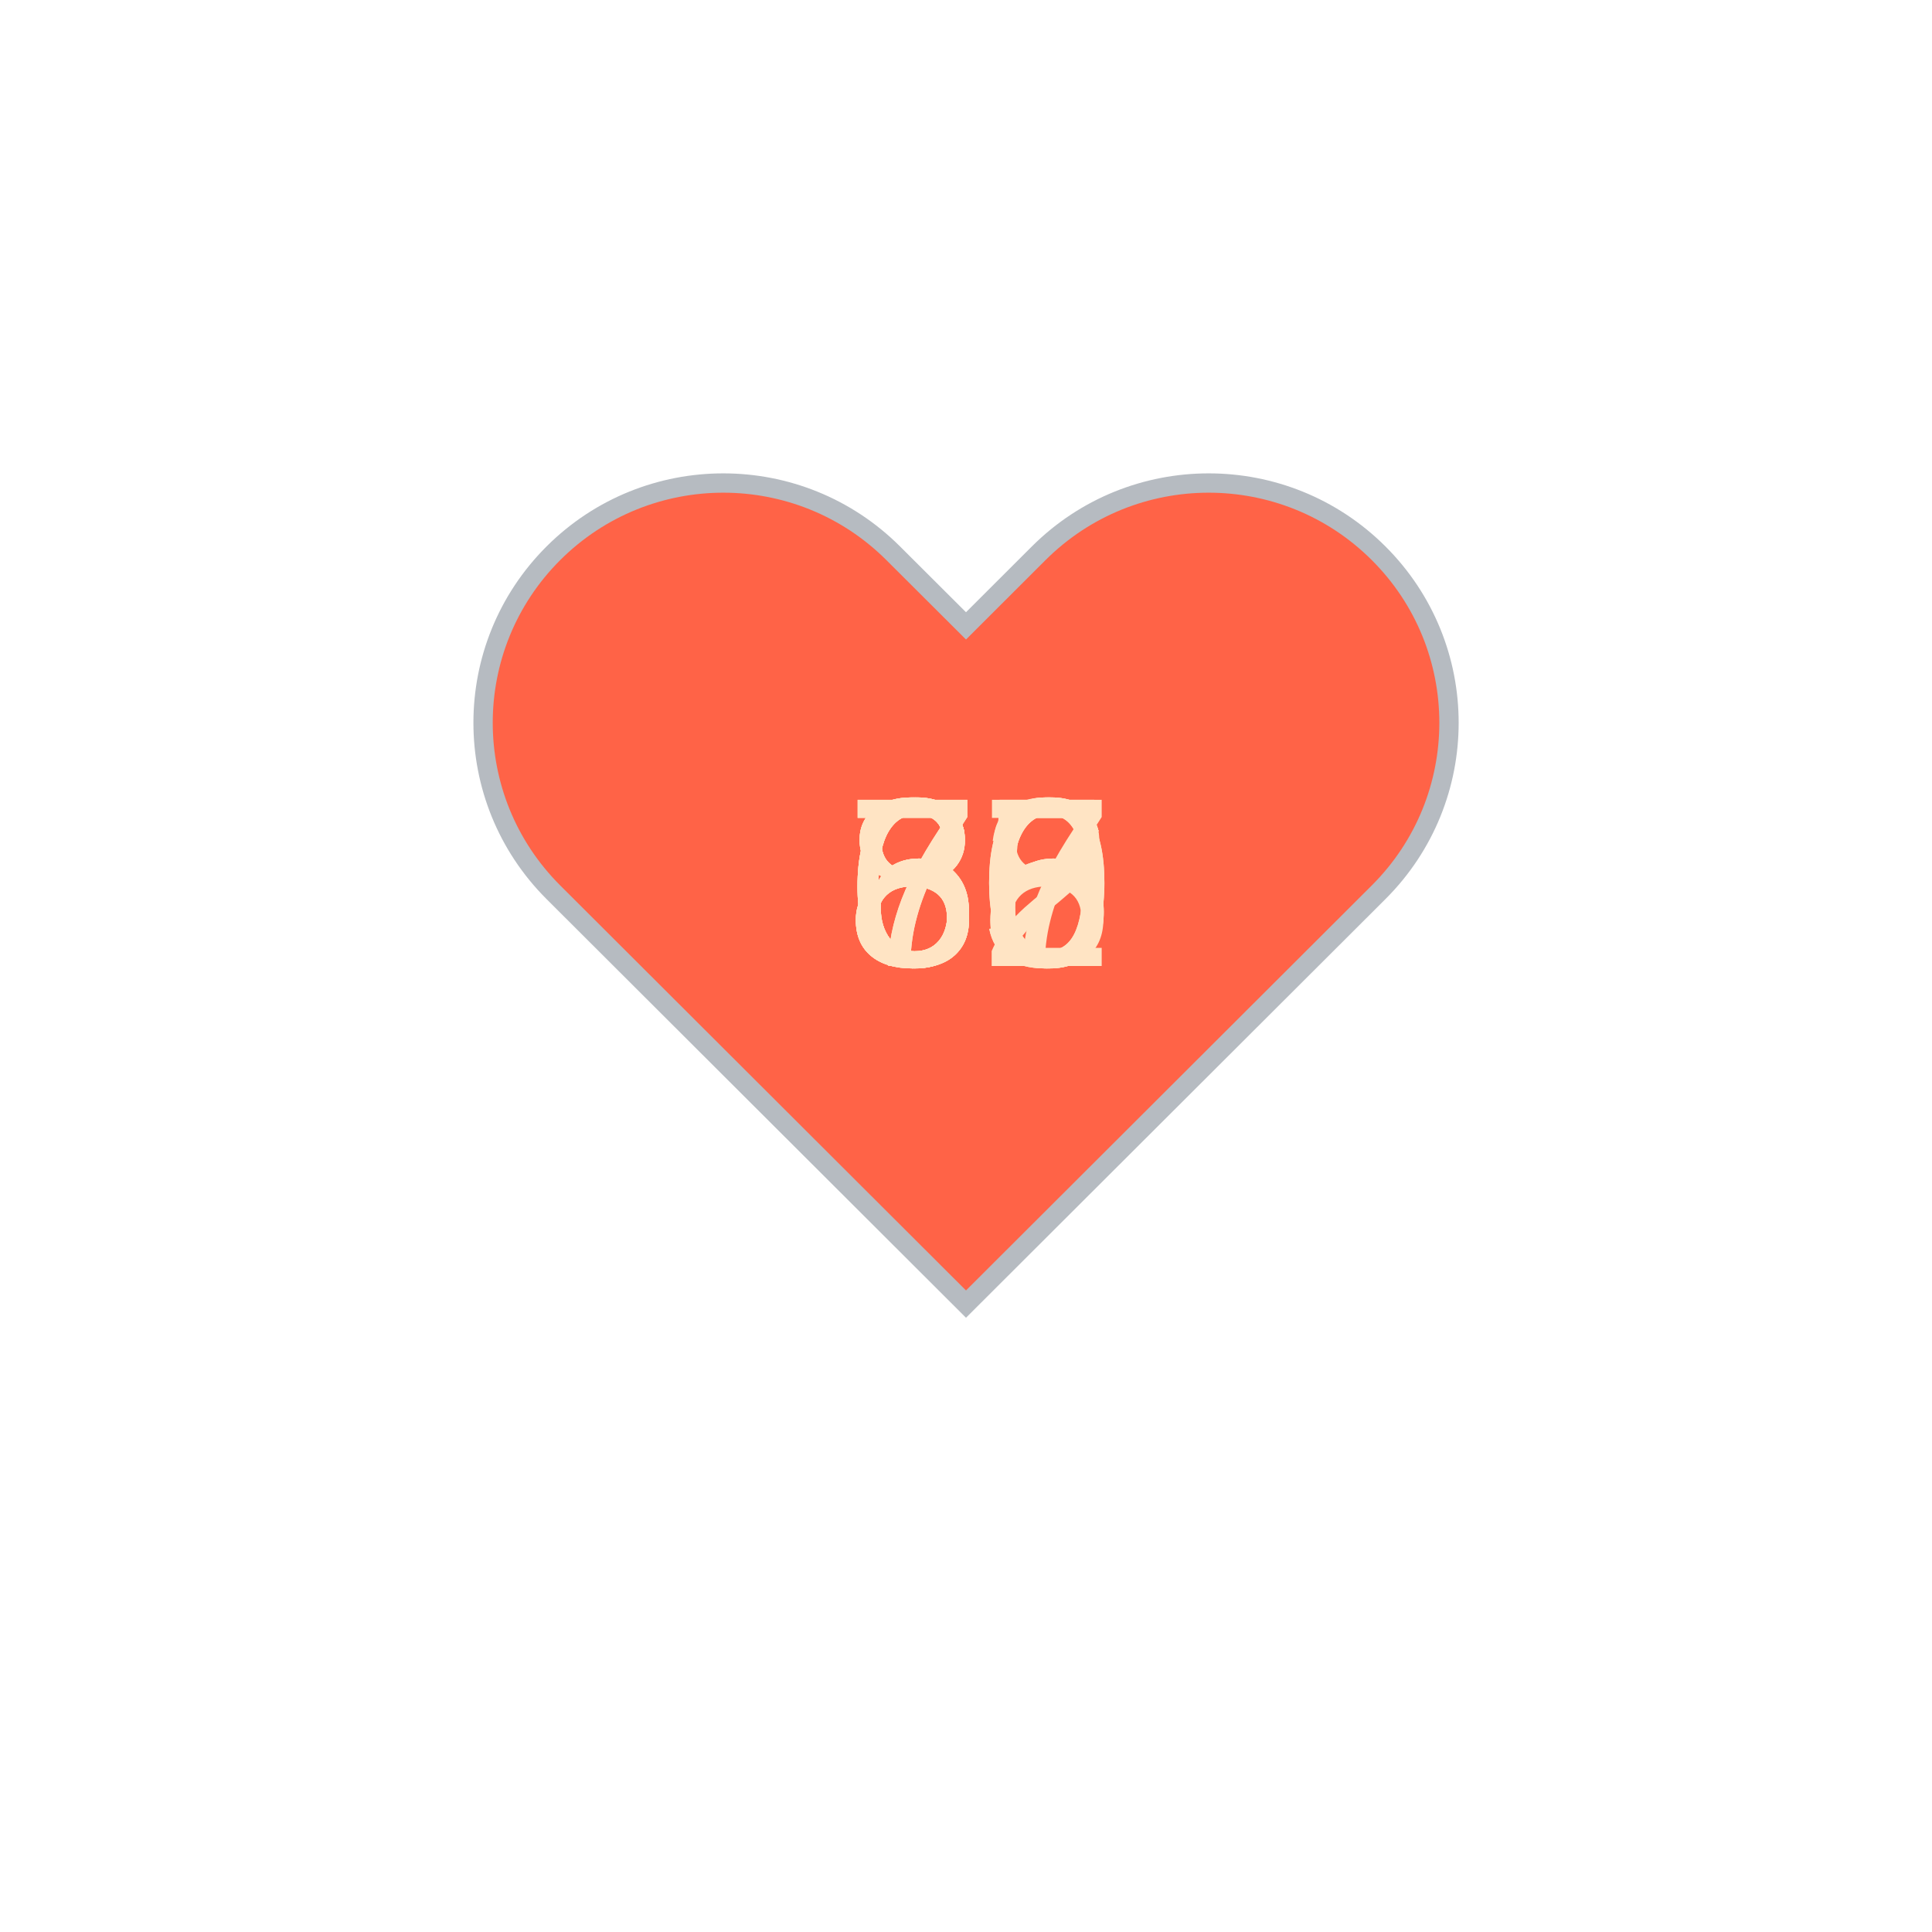
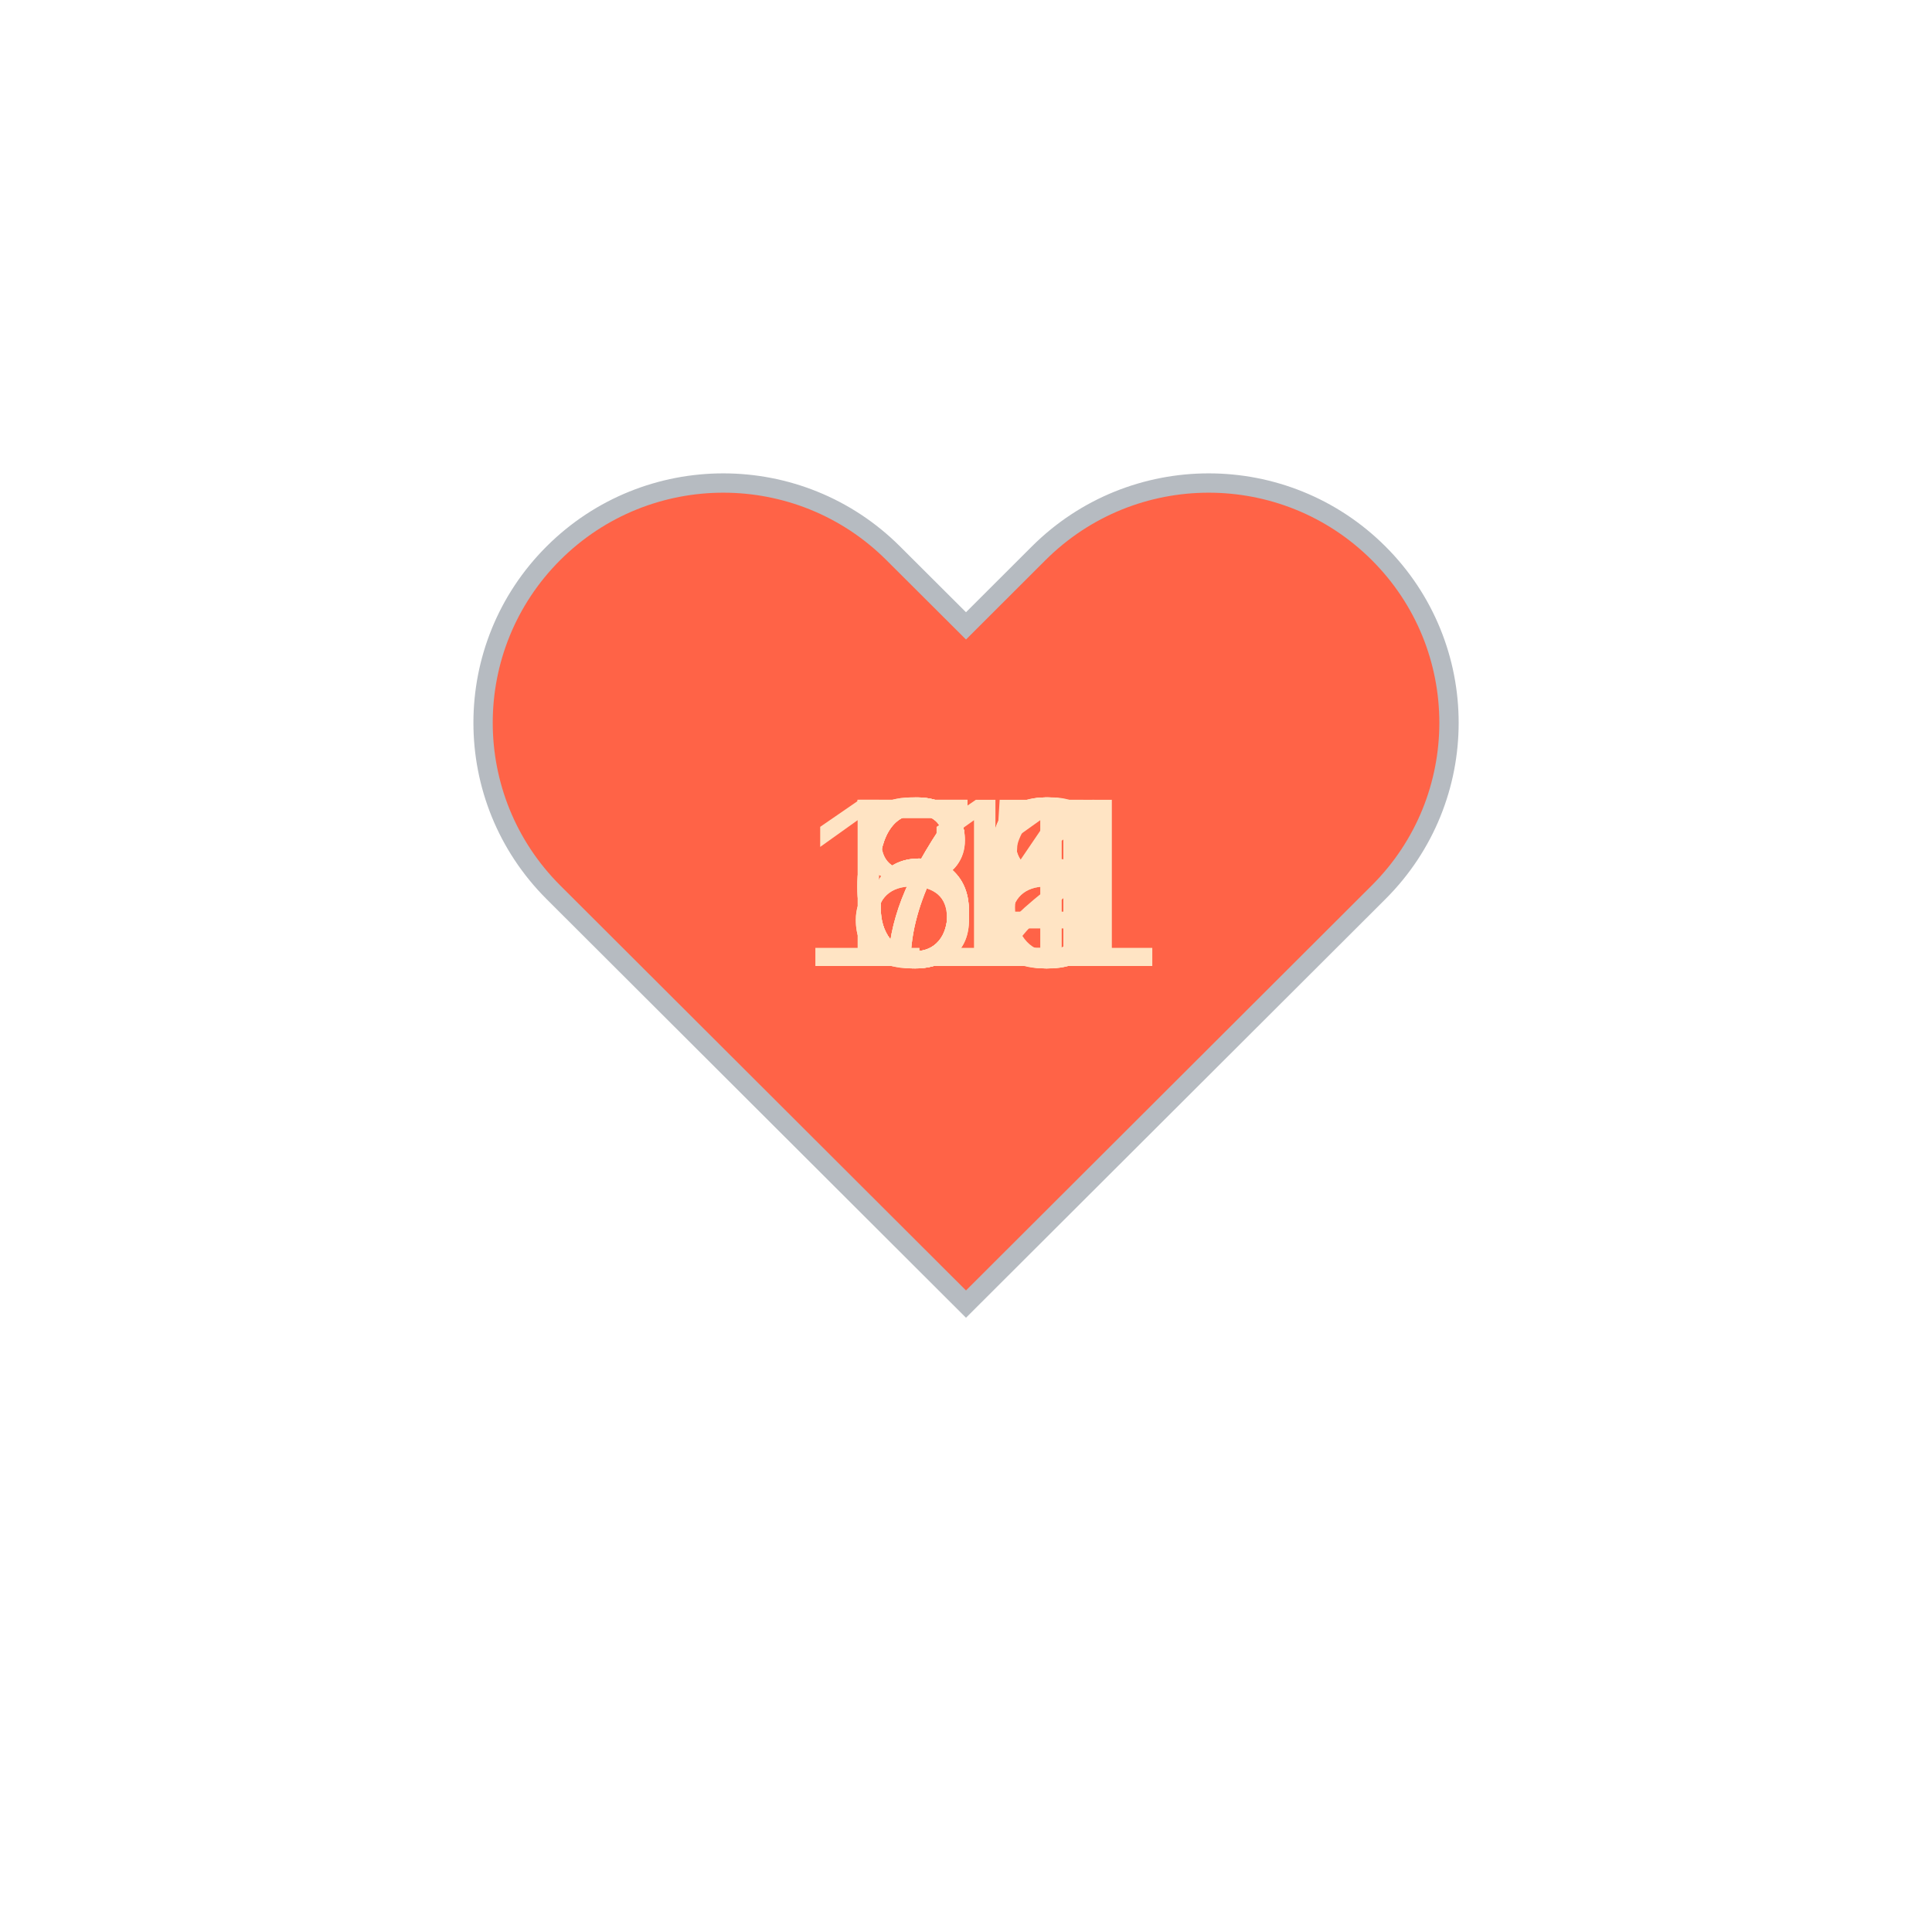
<svg xmlns="http://www.w3.org/2000/svg" baseProfile="full" height="150" version="1.1" viewBox="0,0,200,200" width="150">
  <defs />
  <g transform="translate(100 100)">
    <path d="M92.71,7.27L92.71,7.27c-9.71-9.69-25.46-9.69-35.18,0L50,14.79l-7.54-7.52C32.75-2.42,17-2.42,7.29,7.27v0 c-9.71,9.69-9.71,25.41,0,35.1L50,85l42.71-42.63C102.43,32.68,102.43,16.96,92.71,7.27z" fill="tomato" stroke="#B6BBC1" stroke-width="2" transform="translate(-50 -50)" />
    <animateTransform additive="sum" attributeName="transform" dur="1.2s" repeatCount="indefinite" type="scale" values="1; 1.5; 1.25; 1.5; 1.5; 1;" />
-     <text fill="bisque" style="font-size:25px; font-family:Arial" transform="translate(-12.5 0)">67<animate attributeName="visibility" dur="12.0s" keyTimes="0;0.1;0.2;0.3;0.4;0.5;0.6;0.7;0.8;0.9;1.0" repeatCount="indefinite" values="visible;hidden;hidden;hidden;hidden;hidden;hidden;hidden;hidden;hidden;hidden" />
+     <text fill="bisque" style="font-size:25px; font-family:Arial" transform="translate(-12.5 0)">68<animate attributeName="visibility" dur="12.0s" keyTimes="0;0.1;0.2;0.3;0.4;0.5;0.6;0.7;0.8;0.9;1.0" repeatCount="indefinite" values="visible;hidden;hidden;hidden;hidden;hidden;hidden;hidden;hidden;hidden;hidden" />
    </text>
    <text fill="bisque" style="font-size:25px; font-family:Arial" transform="translate(-12.5 0)">66<animate attributeName="visibility" dur="12.0s" keyTimes="0;0.1;0.2;0.3;0.4;0.5;0.6;0.7;0.8;0.9;1.0" repeatCount="indefinite" values="hidden;visible;hidden;hidden;hidden;hidden;hidden;hidden;hidden;hidden;hidden" />
    </text>
-     <text fill="bisque" style="font-size:25px; font-family:Arial" transform="translate(-12.5 0)">68<animate attributeName="visibility" dur="12.0s" keyTimes="0;0.1;0.2;0.3;0.4;0.5;0.6;0.7;0.8;0.9;1.0" repeatCount="indefinite" values="hidden;hidden;visible;hidden;hidden;hidden;hidden;hidden;hidden;hidden;hidden" />
+     <text fill="bisque" style="font-size:25px; font-family:Arial" transform="translate(-12.5 0)">71<animate attributeName="visibility" dur="12.0s" keyTimes="0;0.1;0.2;0.3;0.4;0.5;0.6;0.7;0.8;0.9;1.0" repeatCount="indefinite" values="hidden;hidden;visible;hidden;hidden;hidden;hidden;hidden;hidden;hidden;hidden" />
    </text>
-     <text fill="bisque" style="font-size:25px; font-family:Arial" transform="translate(-12.5 0)">72<animate attributeName="visibility" dur="12.0s" keyTimes="0;0.1;0.2;0.3;0.4;0.5;0.6;0.7;0.8;0.9;1.0" repeatCount="indefinite" values="hidden;hidden;hidden;visible;hidden;hidden;hidden;hidden;hidden;hidden;hidden" />
+     <text fill="bisque" style="font-size:25px; font-family:Arial" transform="translate(-12.5 0)">70<animate attributeName="visibility" dur="12.0s" keyTimes="0;0.1;0.2;0.3;0.4;0.5;0.6;0.7;0.8;0.9;1.0" repeatCount="indefinite" values="hidden;hidden;hidden;visible;hidden;hidden;hidden;hidden;hidden;hidden;hidden" />
    </text>
-     <text fill="bisque" style="font-size:25px; font-family:Arial" transform="translate(-12.5 0)">76<animate attributeName="visibility" dur="12.0s" keyTimes="0;0.1;0.2;0.3;0.4;0.5;0.6;0.7;0.8;0.9;1.0" repeatCount="indefinite" values="hidden;hidden;hidden;hidden;visible;hidden;hidden;hidden;hidden;hidden;hidden" />
+     <text fill="bisque" style="font-size:25px; font-family:Arial" transform="translate(-12.5 0)">65<animate attributeName="visibility" dur="12.0s" keyTimes="0;0.1;0.2;0.3;0.4;0.5;0.6;0.7;0.8;0.9;1.0" repeatCount="indefinite" values="hidden;hidden;hidden;hidden;visible;hidden;hidden;hidden;hidden;hidden;hidden" />
    </text>
-     <text fill="bisque" style="font-size:25px; font-family:Arial" transform="translate(-12.5 0)">65<animate attributeName="visibility" dur="12.0s" keyTimes="0;0.1;0.2;0.3;0.4;0.5;0.6;0.7;0.8;0.9;1.0" repeatCount="indefinite" values="hidden;hidden;hidden;hidden;hidden;visible;hidden;hidden;hidden;hidden;hidden" />
+     <text fill="bisque" style="font-size:25px; font-family:Arial" transform="translate(-12.5 0)">68<animate attributeName="visibility" dur="12.0s" keyTimes="0;0.1;0.2;0.3;0.4;0.5;0.6;0.7;0.8;0.9;1.0" repeatCount="indefinite" values="hidden;hidden;hidden;hidden;hidden;visible;hidden;hidden;hidden;hidden;hidden" />
    </text>
-     <text fill="bisque" style="font-size:25px; font-family:Arial" transform="translate(-12.5 0)">80<animate attributeName="visibility" dur="12.0s" keyTimes="0;0.1;0.2;0.3;0.4;0.5;0.6;0.7;0.8;0.9;1.0" repeatCount="indefinite" values="hidden;hidden;hidden;hidden;hidden;hidden;visible;hidden;hidden;hidden;hidden" />
+     <text fill="bisque" style="font-size:25px; font-family:Arial" transform="translate(-12.5 0)">72<animate attributeName="visibility" dur="12.0s" keyTimes="0;0.1;0.2;0.3;0.4;0.5;0.6;0.7;0.8;0.9;1.0" repeatCount="indefinite" values="hidden;hidden;hidden;hidden;hidden;hidden;visible;hidden;hidden;hidden;hidden" />
    </text>
-     <text fill="bisque" style="font-size:25px; font-family:Arial" transform="translate(-12.5 0)">86<animate attributeName="visibility" dur="12.0s" keyTimes="0;0.1;0.2;0.3;0.4;0.5;0.6;0.7;0.8;0.9;1.0" repeatCount="indefinite" values="hidden;hidden;hidden;hidden;hidden;hidden;hidden;visible;hidden;hidden;hidden" />
+     <text fill="bisque" style="font-size:25px; font-family:Arial" transform="translate(-17.5 0)">111<animate attributeName="visibility" dur="12.0s" keyTimes="0;0.1;0.2;0.3;0.4;0.5;0.6;0.7;0.8;0.9;1.0" repeatCount="indefinite" values="hidden;hidden;hidden;hidden;hidden;hidden;hidden;visible;hidden;hidden;hidden" />
    </text>
-     <text fill="bisque" style="font-size:25px; font-family:Arial" transform="translate(-12.5 0)">80<animate attributeName="visibility" dur="12.0s" keyTimes="0;0.1;0.2;0.3;0.4;0.5;0.6;0.7;0.8;0.9;1.0" repeatCount="indefinite" values="hidden;hidden;hidden;hidden;hidden;hidden;hidden;hidden;visible;hidden;hidden" />
+     <text fill="bisque" style="font-size:25px; font-family:Arial" transform="translate(-12.5 0)">84<animate attributeName="visibility" dur="12.0s" keyTimes="0;0.1;0.2;0.3;0.4;0.5;0.6;0.7;0.8;0.9;1.0" repeatCount="indefinite" values="hidden;hidden;hidden;hidden;hidden;hidden;hidden;hidden;visible;hidden;hidden" />
    </text>
-     <text fill="bisque" style="font-size:25px; font-family:Arial" transform="translate(-12.5 0)">85<animate attributeName="visibility" dur="12.0s" keyTimes="0;0.1;0.2;0.3;0.4;0.5;0.6;0.7;0.8;0.9;1.0" repeatCount="indefinite" values="hidden;hidden;hidden;hidden;hidden;hidden;hidden;hidden;hidden;visible;hidden" />
+     <text fill="bisque" style="font-size:25px; font-family:Arial" transform="translate(-12.5 0)">80<animate attributeName="visibility" dur="12.0s" keyTimes="0;0.1;0.2;0.3;0.4;0.5;0.6;0.7;0.8;0.9;1.0" repeatCount="indefinite" values="hidden;hidden;hidden;hidden;hidden;hidden;hidden;hidden;hidden;visible;hidden" />
    </text>
  </g>
</svg>
